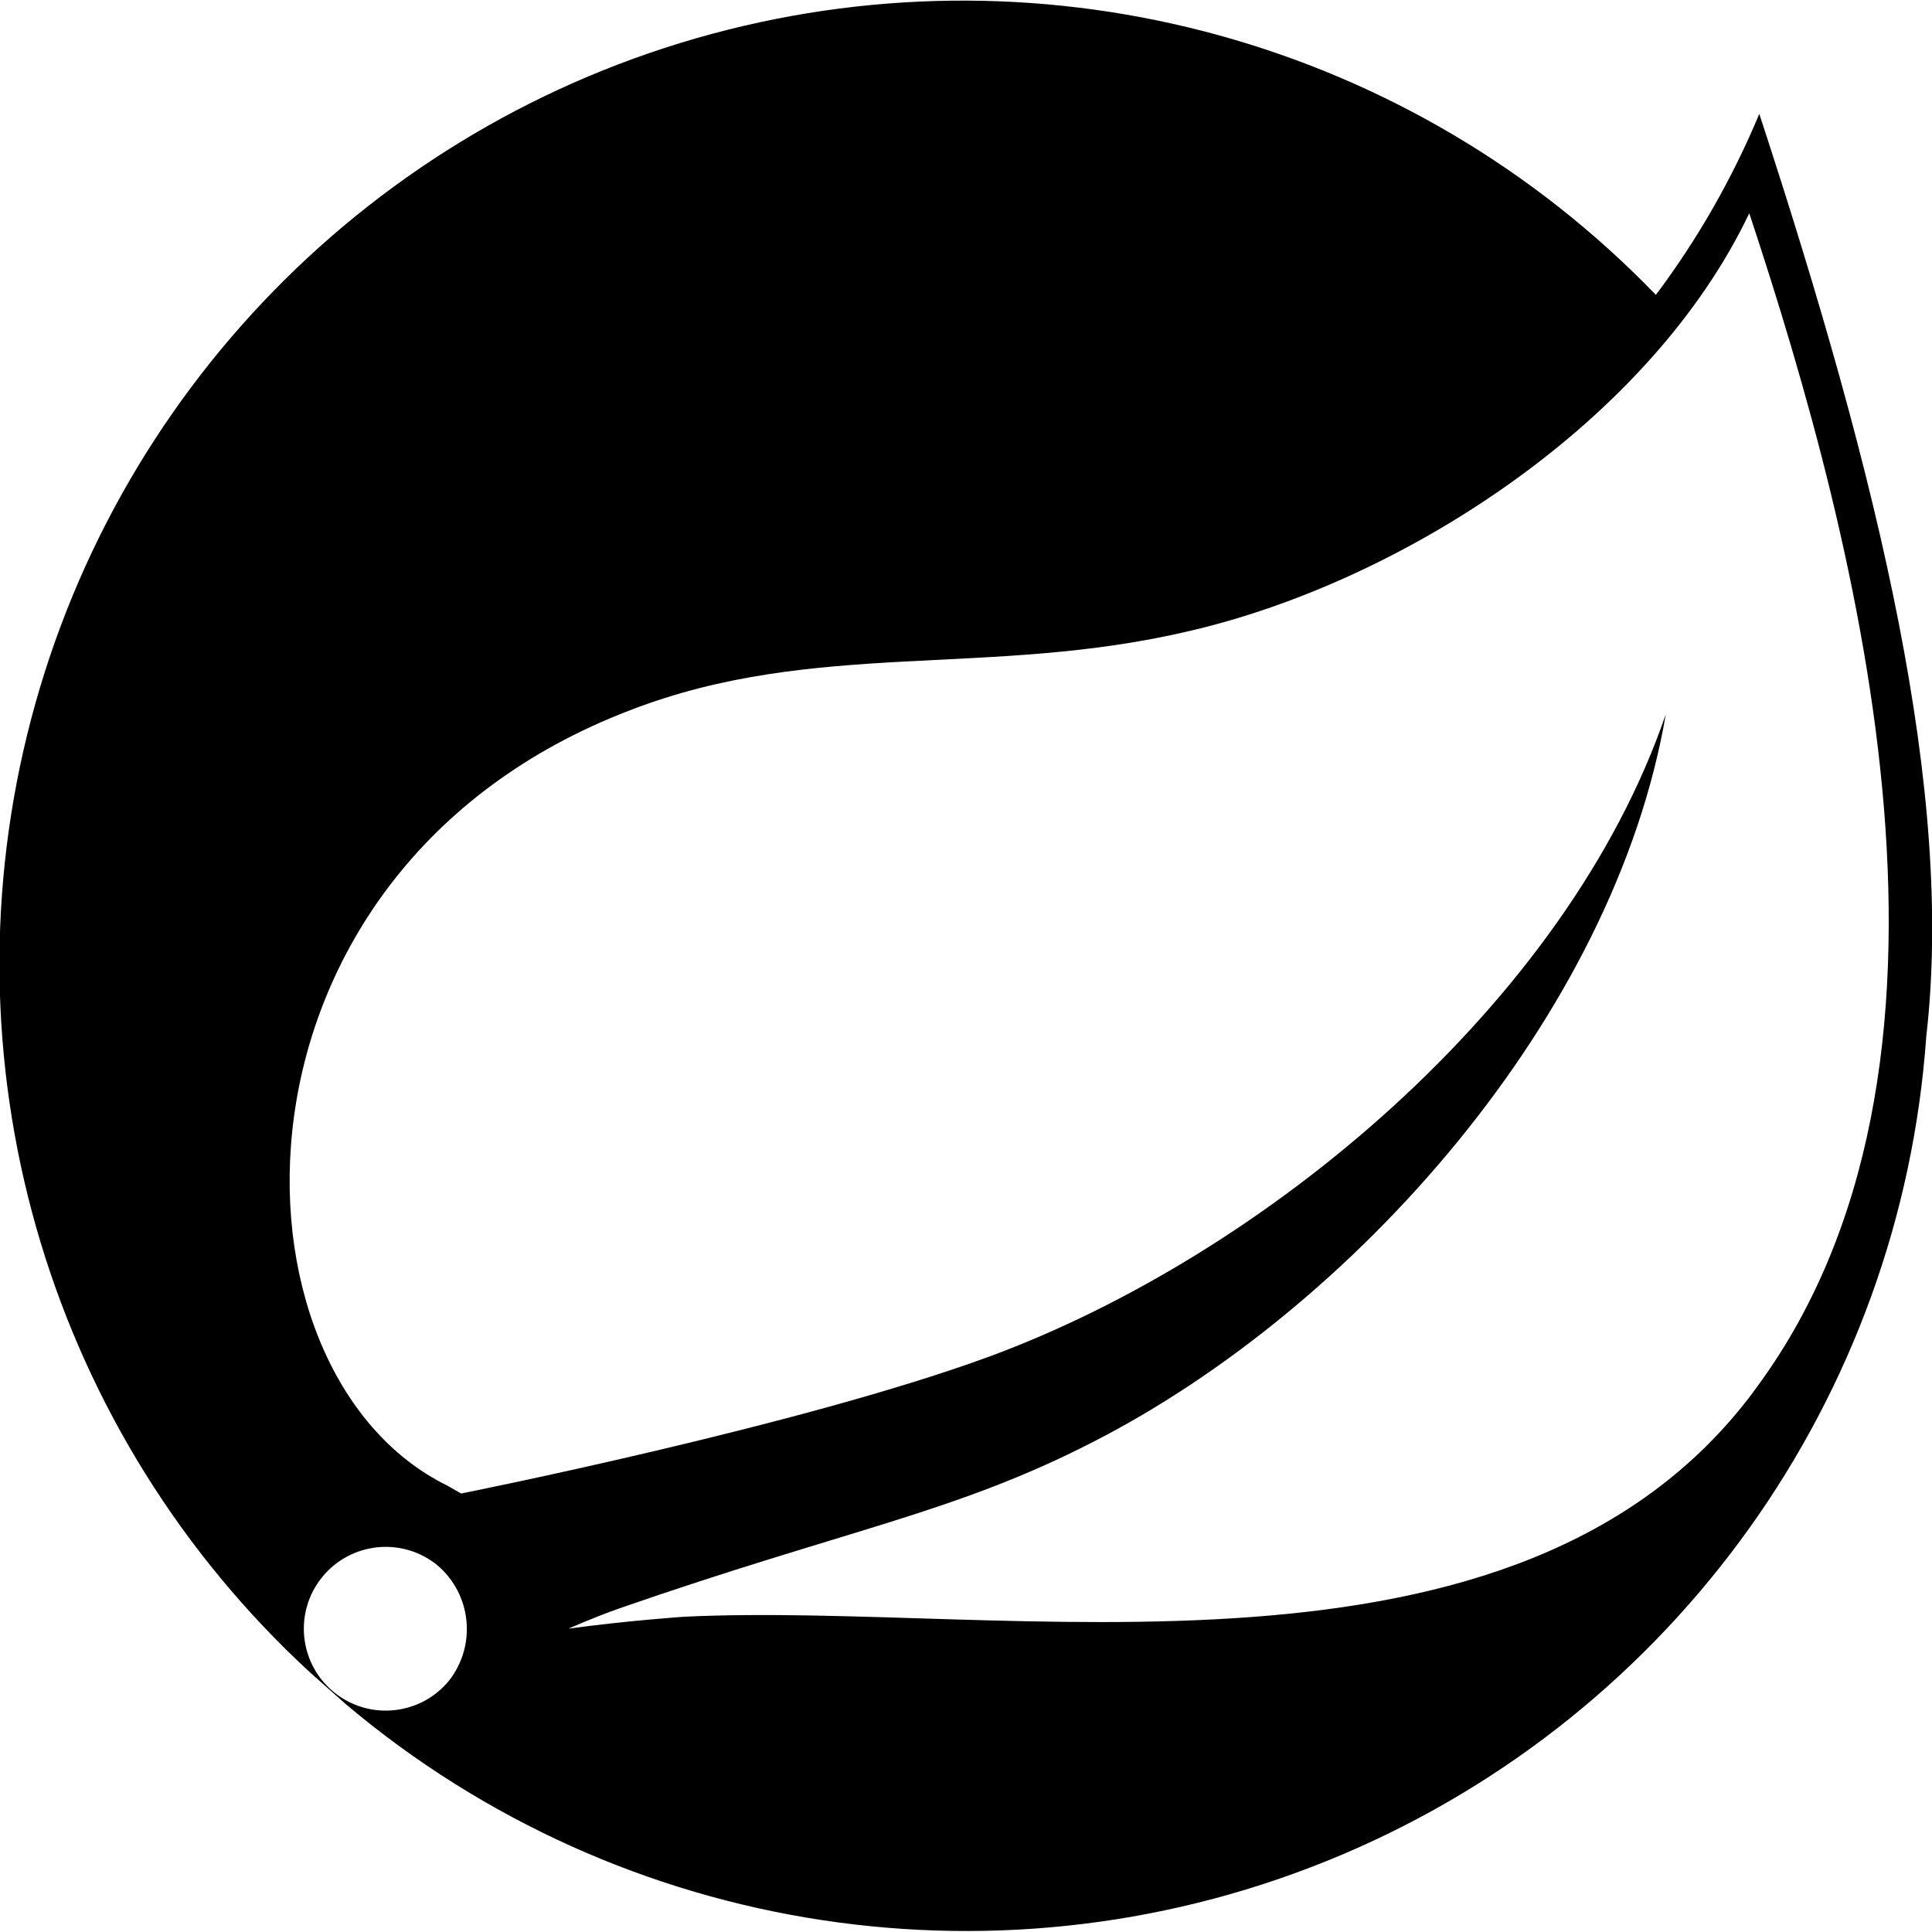
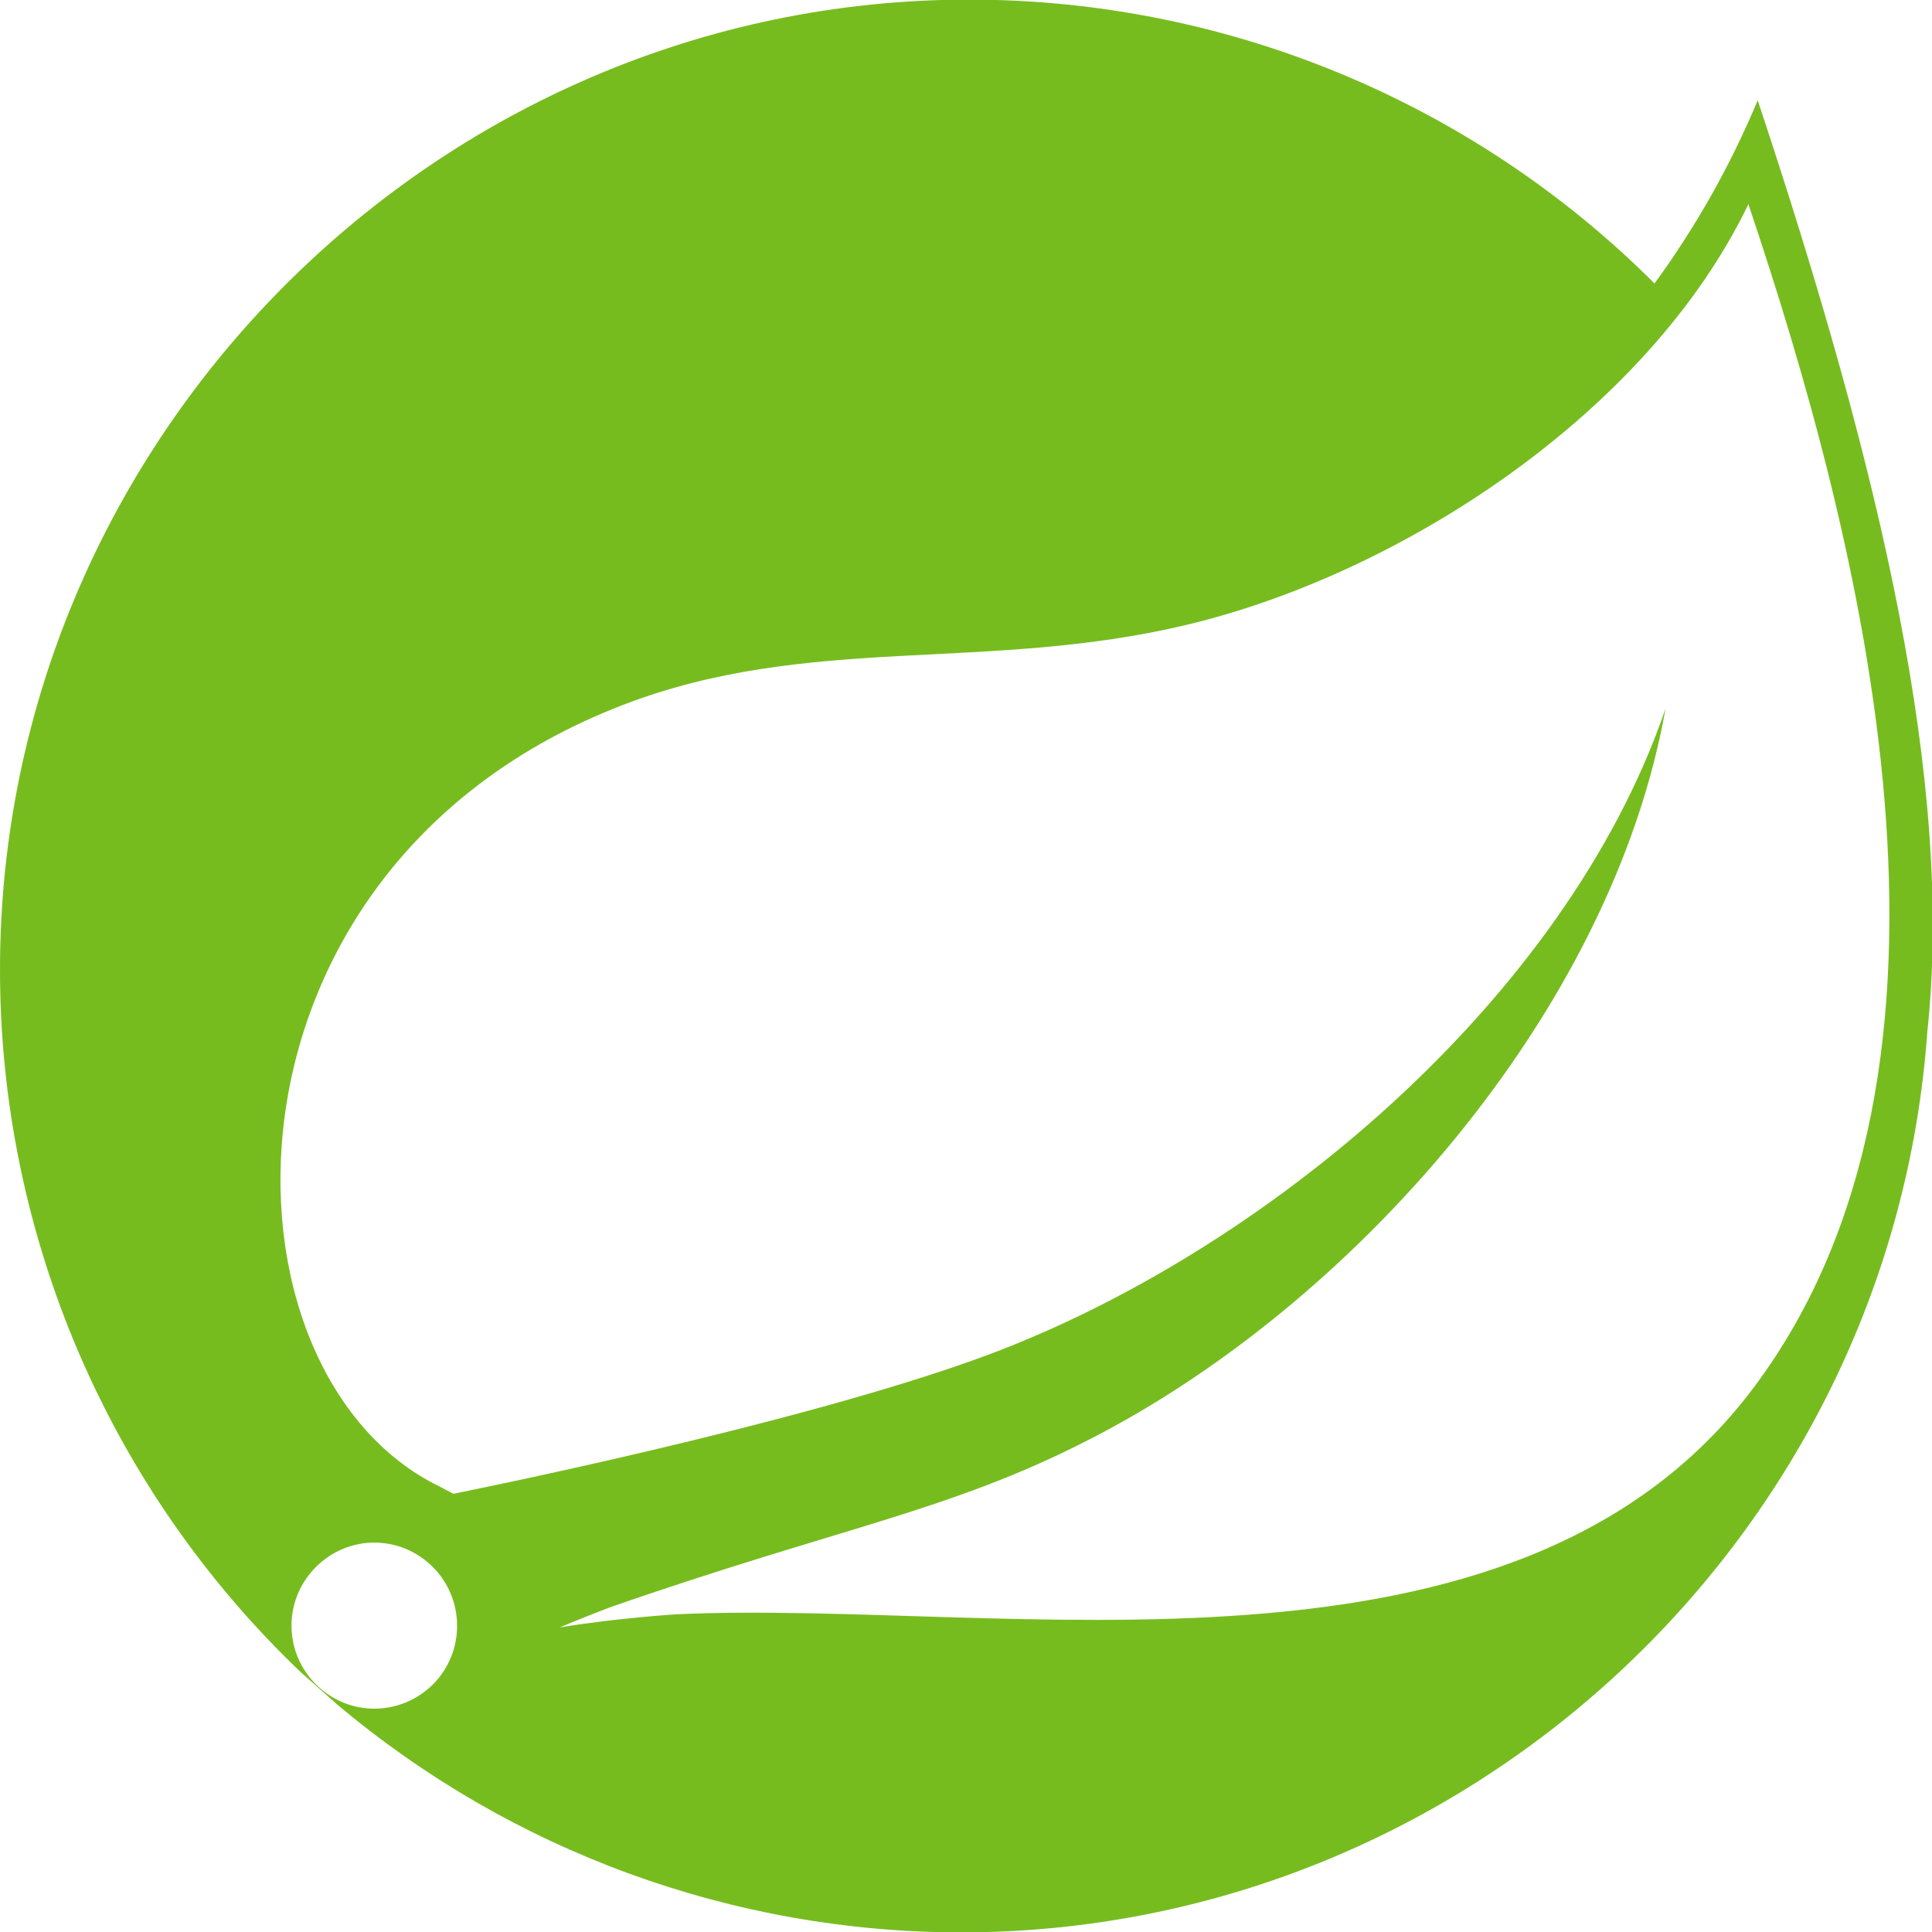
- <svg xmlns="http://www.w3.org/2000/svg" role="img" viewBox="0 0 24 24">
-   <path d="M21.854 1.416a10.45 10.45 0 0 1-1.284 2.247A11.967 11.967 0 1 0 3.852 20.776l.445.395a11.954 11.954 0 0 0 19.632-8.297c.346-3.013-.568-6.865-2.074-11.458zM5.58 20.875a1.017 1.017 0 1 1-.148-1.432 1.04 1.04 0 0 1 .148 1.432zm16.199-3.581c-2.938 3.926-9.26 2.593-13.285 2.79 0 0-.716.049-1.432.148 0 0 .272-.123.617-.247 2.84-.988 4.173-1.185 5.902-2.074 3.235-1.655 6.47-5.284 7.112-9.038-1.235 3.605-4.988 6.717-8.396 7.976-2.346.864-6.569 1.704-6.569 1.704l-.173-.099c-2.865-1.408-2.963-7.63 2.272-9.631 2.297-.889 4.47-.395 6.964-.988 2.642-.617 5.704-2.593 6.939-5.186 1.383 4.173 3.062 10.643.049 14.643z" />
+ <svg xmlns="http://www.w3.org/2000/svg" width="128" height="128" viewBox="0 0 128 128">
+   <path fill="#77bc1f" d="M116.452 6.643a59 59 0 0 1-6.837 12.136A64.25 64.25 0 0 0 64.205-.026C28.984-.026 0 28.982 0 64.242a64.32 64.32 0 0 0 19.945 46.562l2.368 2.1a64.22 64.22 0 0 0 41.358 15.122c33.487 0 61.637-26.24 64.021-59.683c1.751-16.371-3.051-37.077-11.24-61.7M29.067 111.17a5.5 5.5 0 0 1-4.269 2.034c-3.018 0-5.487-2.484-5.487-5.502s2.485-5.501 5.487-5.501c1.25 0 2.485.433 3.452 1.234c2.351 1.9 2.718 5.384.817 7.735m87.119-19.238c-15.843 21.122-49.68 14.003-71.376 15.02c0 0-3.852.234-7.721.867c0 0 1.45-.617 3.335-1.334c15.226-5.301 22.43-6.335 31.685-11.086c17.427-8.869 34.654-28.274 38.24-48.463c-6.637 19.422-26.75 36.11-45.077 42.895c-12.557 4.635-35.238 9.136-35.238 9.136l-.917-.484c-15.442-7.518-15.91-40.977 12.157-51.78c12.291-4.735 24.048-2.134 37.323-5.302c14.175-3.367 30.568-14.004 37.238-27.874c7.471 22.19 16.46 56.932.35 78.405z" />
</svg>
